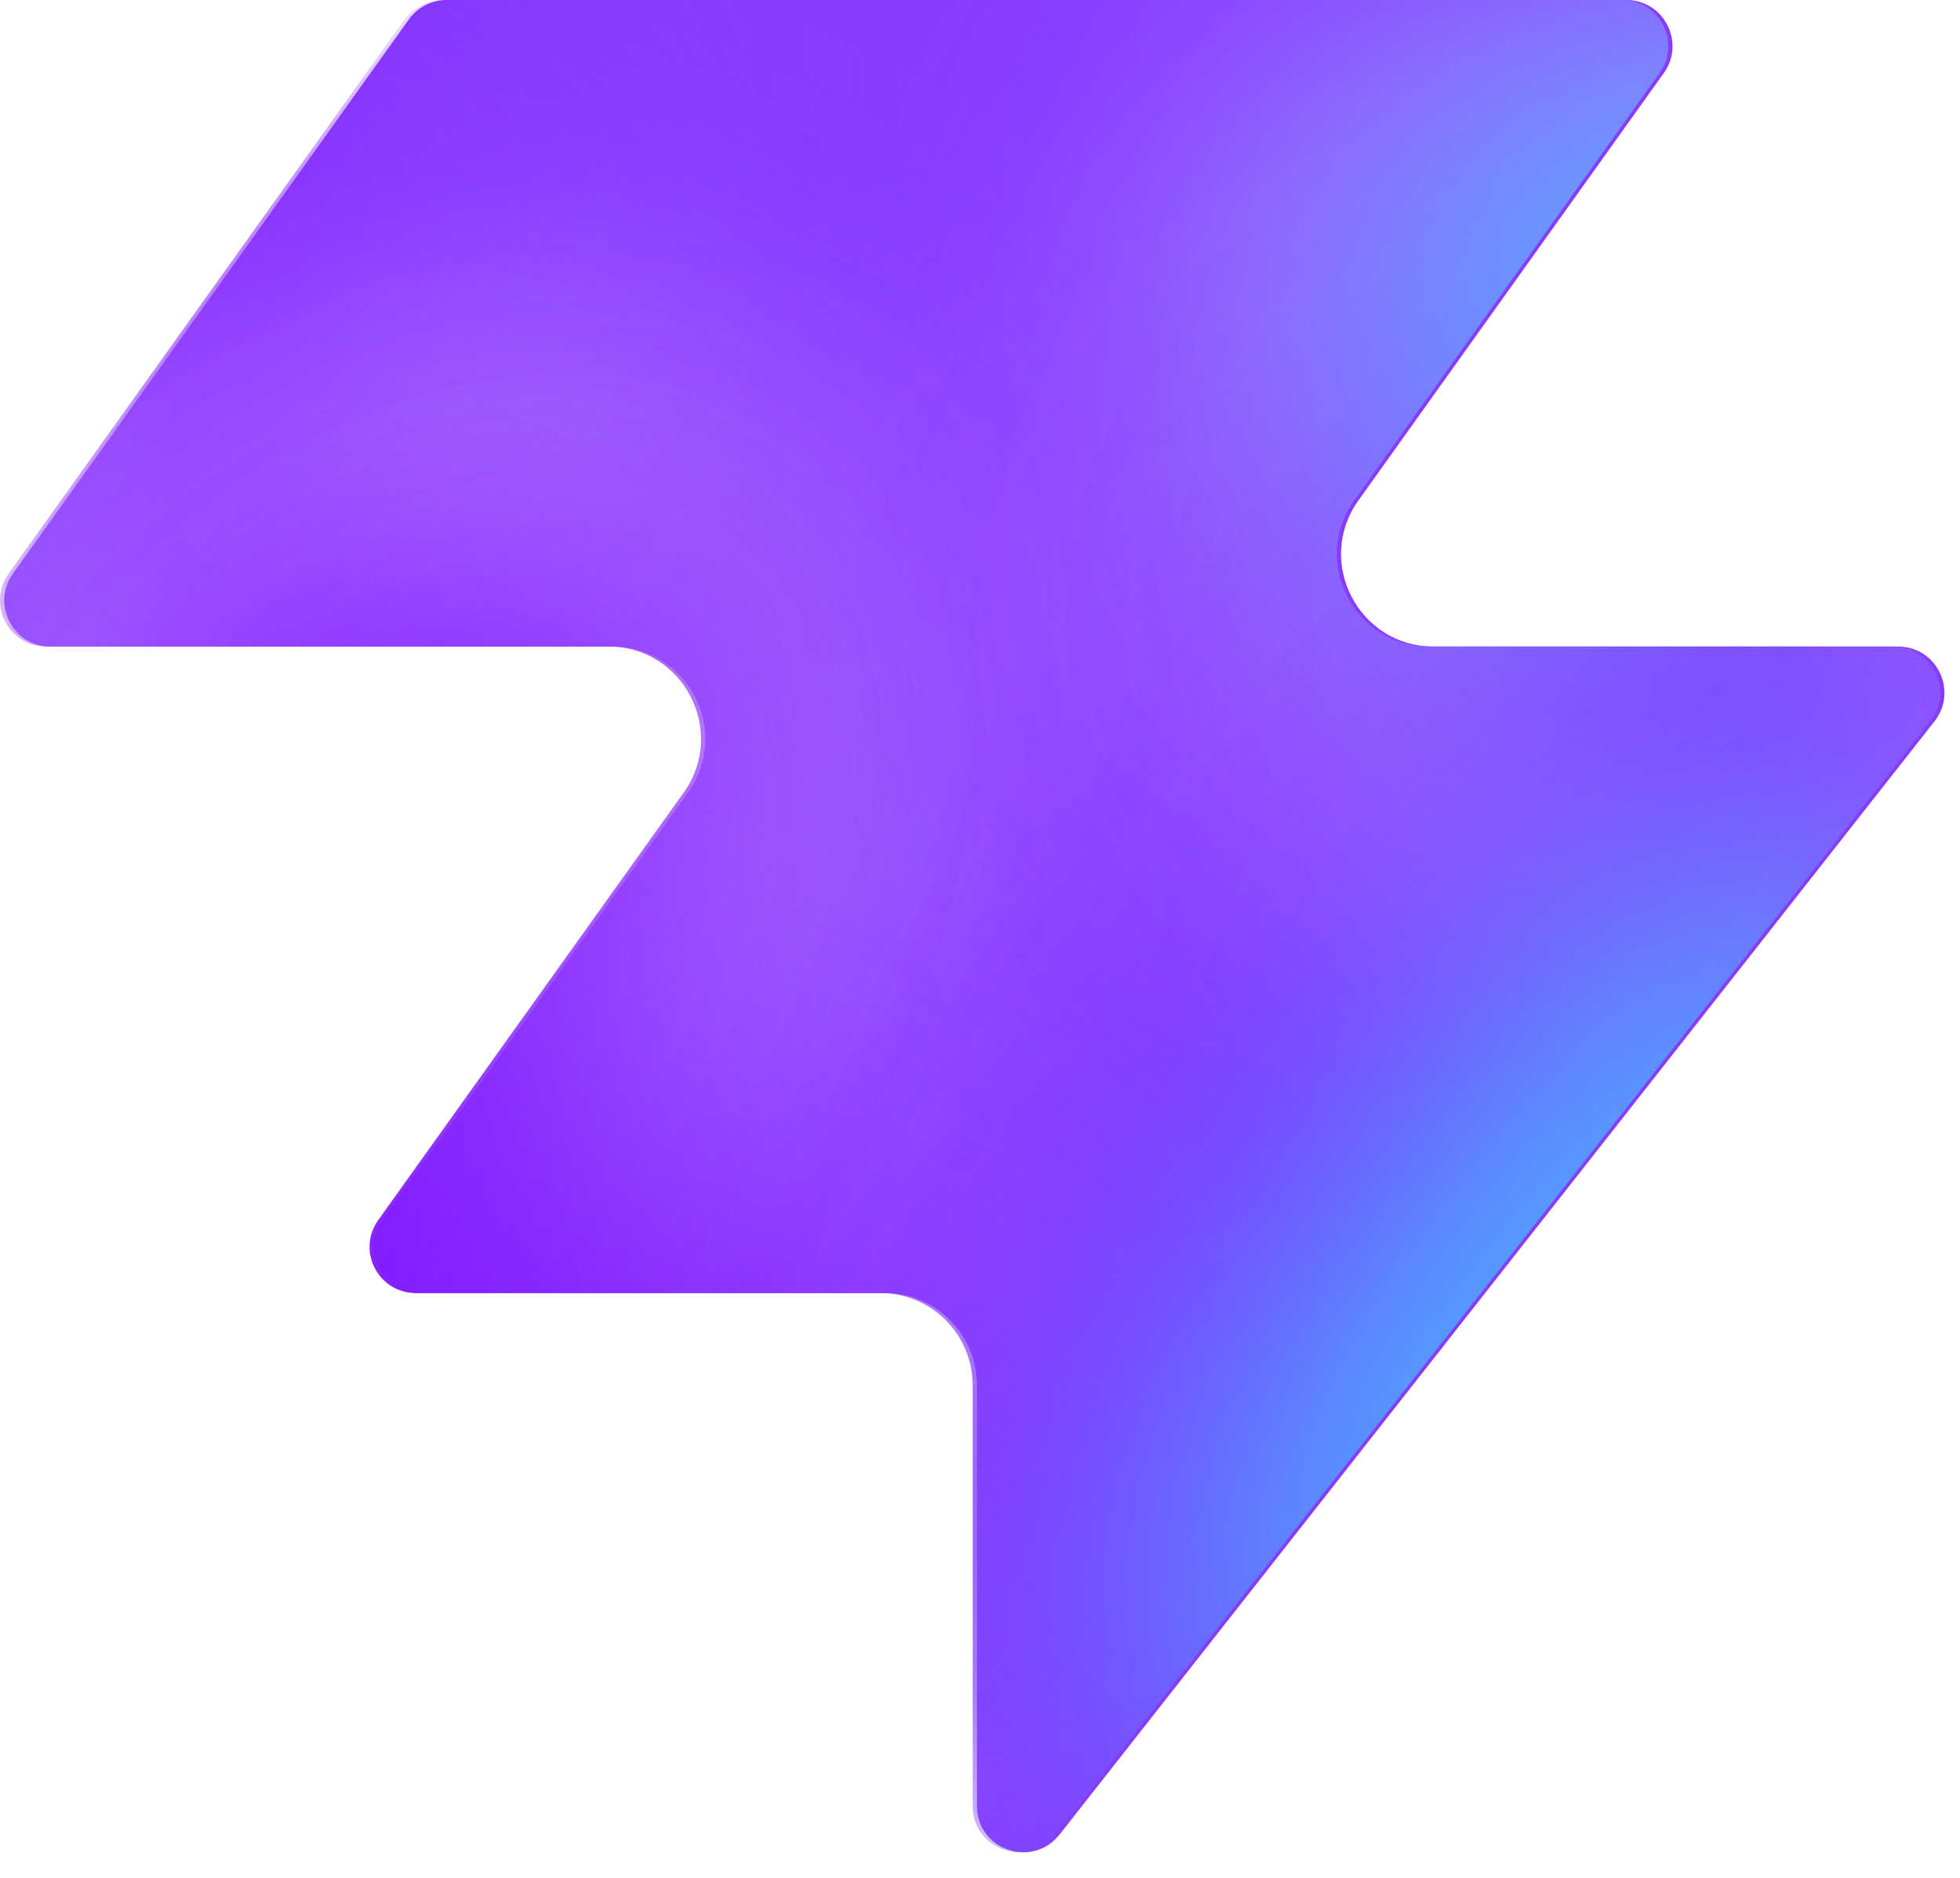
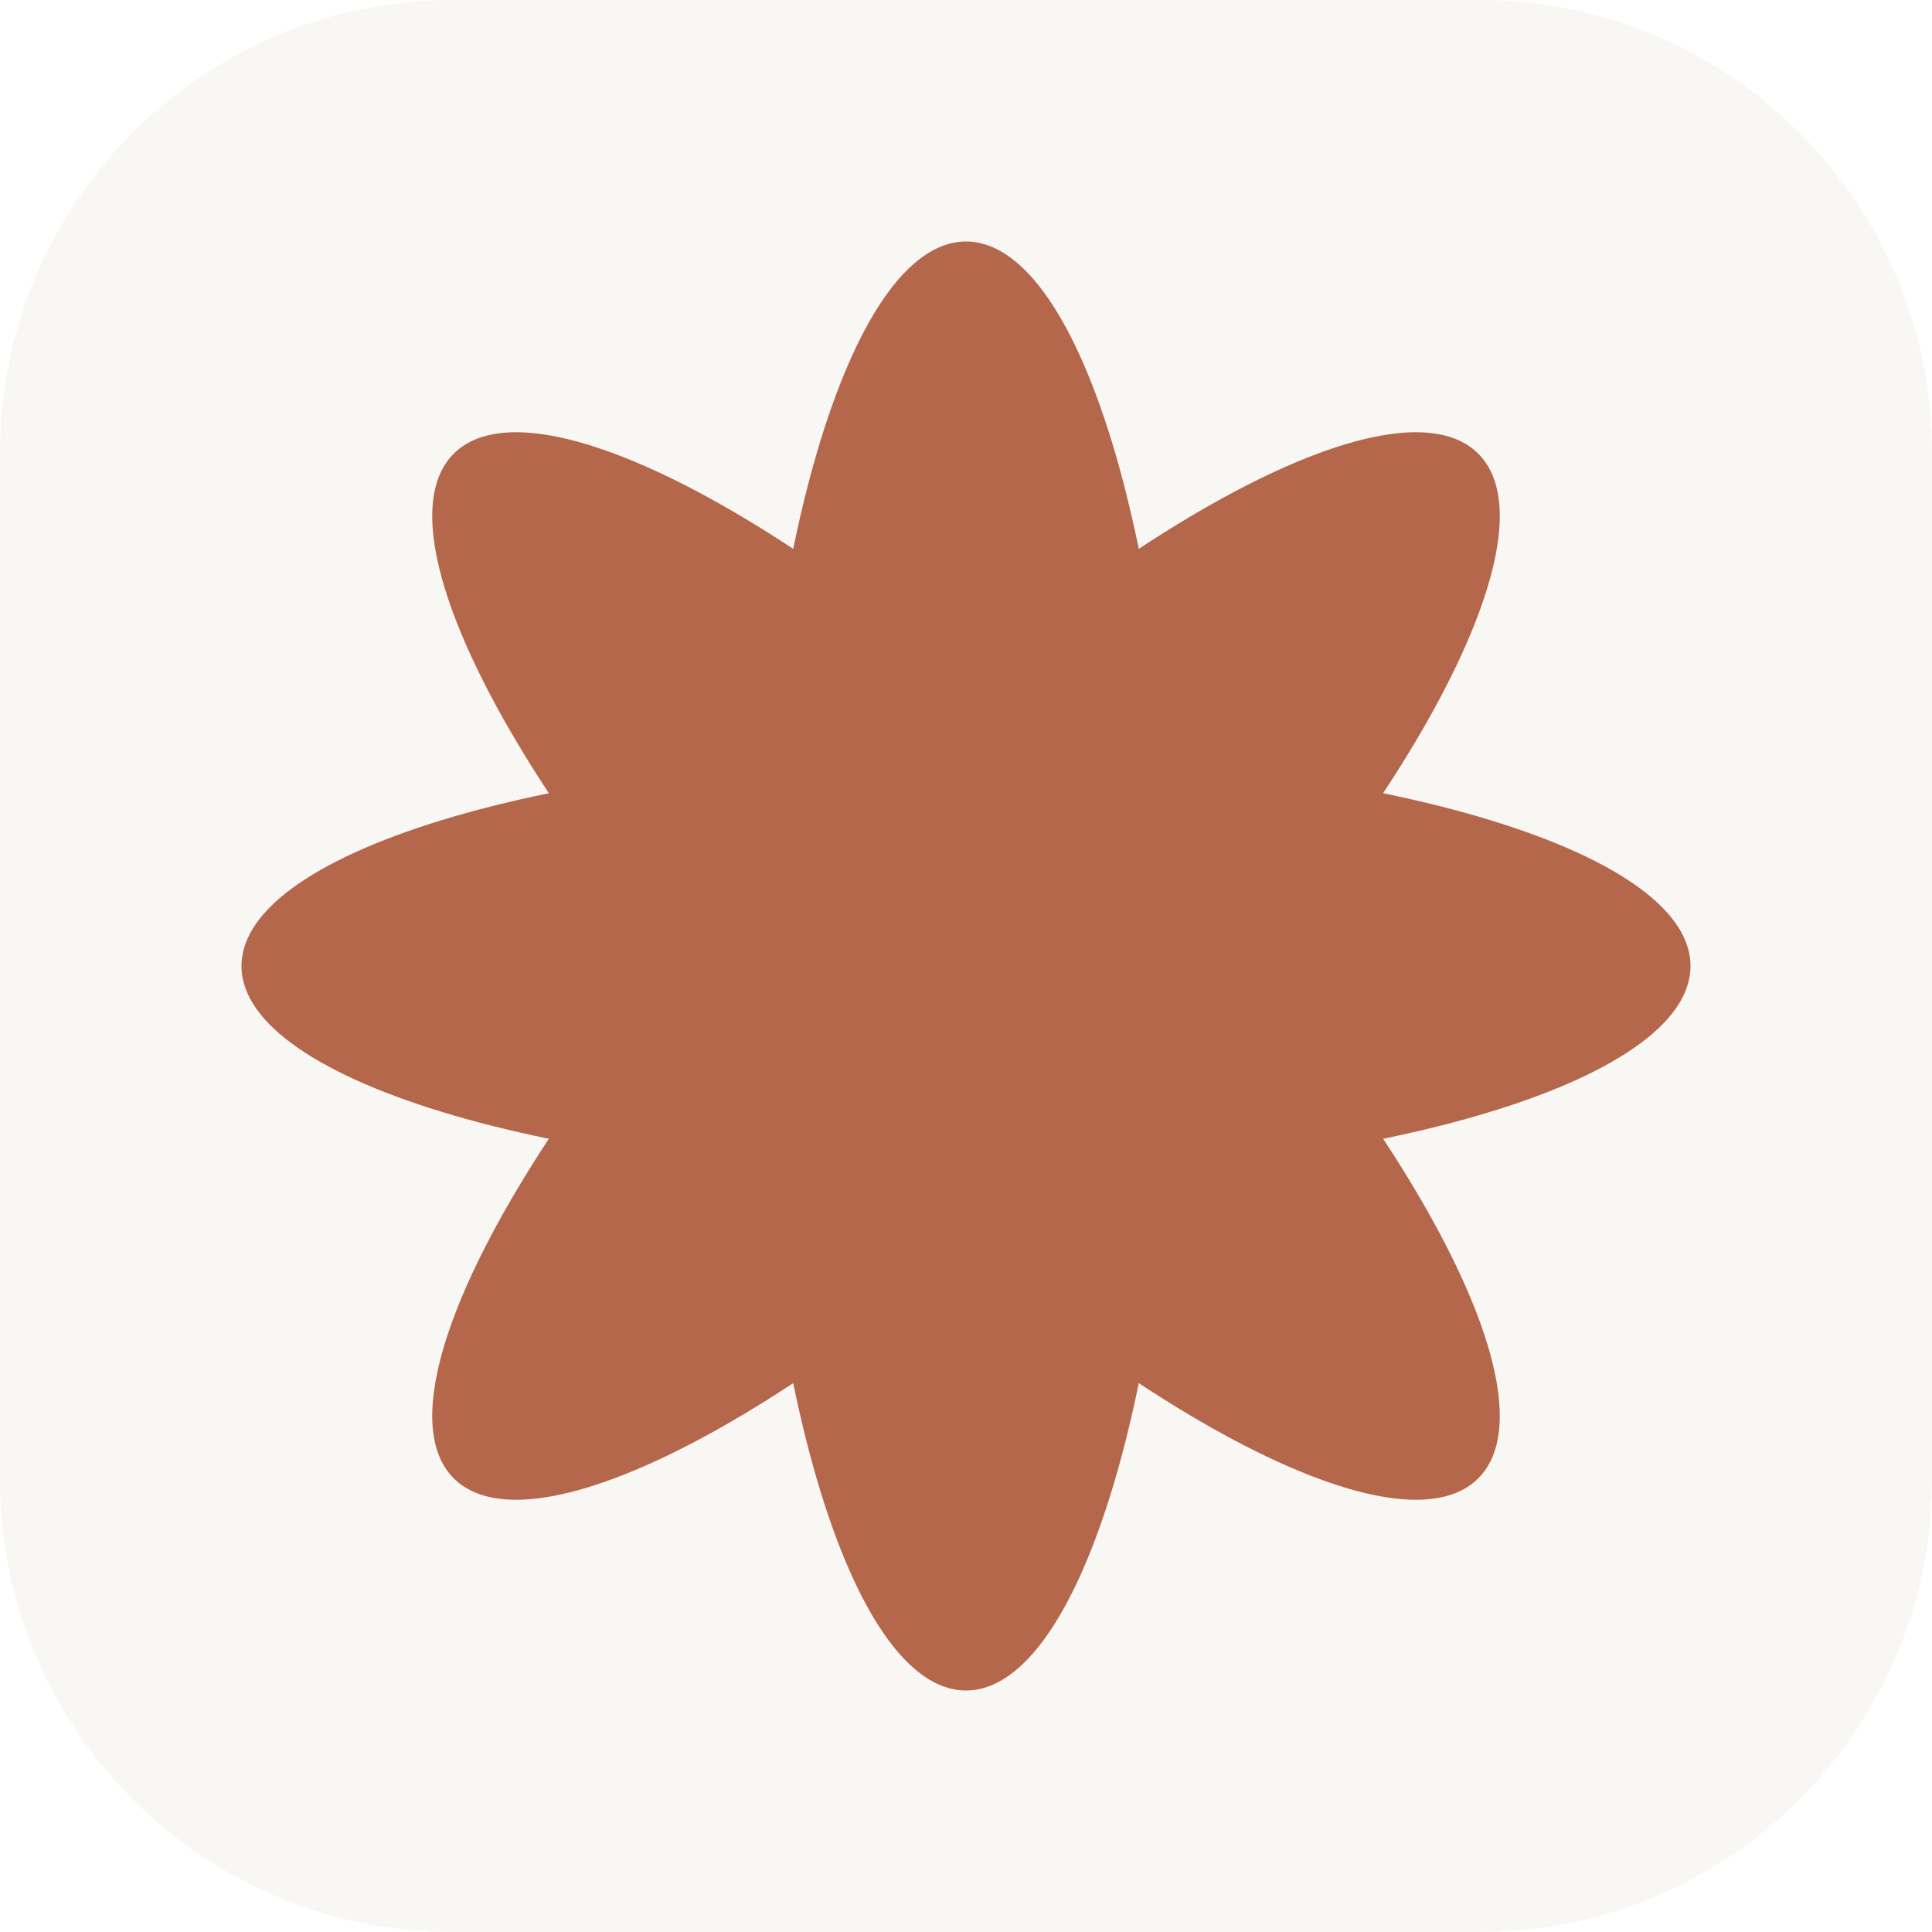
- <svg xmlns="http://www.w3.org/2000/svg" width="48" height="46" fill="none" viewBox="0 0 48 46">
-   <path fill="#863bff" d="M25.946 44.938c-.664.845-2.021.375-2.021-.698V33.937a2.26 2.26 0 0 0-2.262-2.262H10.287c-.92 0-1.456-1.04-.92-1.788l7.48-10.471c1.07-1.497 0-3.578-1.842-3.578H1.237c-.92 0-1.456-1.04-.92-1.788L10.013.474c.214-.297.556-.474.92-.474h28.894c.92 0 1.456 1.04.92 1.788l-7.48 10.471c-1.07 1.498 0 3.579 1.842 3.579h11.377c.943 0 1.473 1.088.89 1.83L25.947 44.94z" style="fill:#863bff;fill:color(display-p3 .525 .23 1);fill-opacity:1" />
-   <mask id="a" width="48" height="46" x="0" y="0" maskUnits="userSpaceOnUse" style="mask-type:alpha">
-     <path fill="#000" d="M25.842 44.938c-.664.844-2.021.375-2.021-.698V33.937a2.26 2.26 0 0 0-2.262-2.262H10.183c-.92 0-1.456-1.04-.92-1.788l7.48-10.471c1.07-1.498 0-3.579-1.842-3.579H1.133c-.92 0-1.456-1.04-.92-1.787L9.91.473c.214-.297.556-.474.92-.474h28.894c.92 0 1.456 1.04.92 1.788l-7.48 10.471c-1.07 1.498 0 3.578 1.842 3.578h11.377c.943 0 1.473 1.088.89 1.832L25.843 44.94z" style="fill:#000;fill-opacity:1" />
-   </mask>
-   <g mask="url(#a)">
-     <g filter="url(#b)">
-       <ellipse cx="5.508" cy="14.704" fill="#ede6ff" rx="5.508" ry="14.704" style="fill:#ede6ff;fill:color(display-p3 .927 .903 1);fill-opacity:1" transform="matrix(.00324 1 1 -.00324 -4.47 31.516)" />
-     </g>
-     <g filter="url(#c)">
-       <ellipse cx="10.399" cy="29.851" fill="#ede6ff" rx="10.399" ry="29.851" style="fill:#ede6ff;fill:color(display-p3 .927 .903 1);fill-opacity:1" transform="matrix(.00324 1 1 -.00324 -39.328 7.883)" />
-     </g>
-     <g filter="url(#d)">
-       <ellipse cx="5.508" cy="30.487" fill="#7e14ff" rx="5.508" ry="30.487" style="fill:#7e14ff;fill:color(display-p3 .492 .077 1);fill-opacity:1" transform="rotate(89.814 -25.913 -14.639)scale(1 -1)" />
-     </g>
-     <g filter="url(#e)">
-       <ellipse cx="5.508" cy="30.599" fill="#7e14ff" rx="5.508" ry="30.599" style="fill:#7e14ff;fill:color(display-p3 .492 .077 1);fill-opacity:1" transform="rotate(89.814 -32.644 -3.334)scale(1 -1)" />
-     </g>
-     <g filter="url(#f)">
-       <ellipse cx="5.508" cy="30.599" fill="#7e14ff" rx="5.508" ry="30.599" style="fill:#7e14ff;fill:color(display-p3 .492 .077 1);fill-opacity:1" transform="matrix(.00324 1 1 -.00324 -34.34 30.47)" />
-     </g>
-     <g filter="url(#g)">
-       <ellipse cx="14.072" cy="22.078" fill="#ede6ff" rx="14.072" ry="22.078" style="fill:#ede6ff;fill:color(display-p3 .927 .903 1);fill-opacity:1" transform="rotate(93.35 24.506 48.493)scale(-1 1)" />
-     </g>
-     <g filter="url(#h)">
-       <ellipse cx="3.47" cy="21.501" fill="#7e14ff" rx="3.47" ry="21.501" style="fill:#7e14ff;fill:color(display-p3 .492 .077 1);fill-opacity:1" transform="rotate(89.009 28.708 47.59)scale(-1 1)" />
-     </g>
-     <g filter="url(#i)">
-       <ellipse cx="3.47" cy="21.501" fill="#7e14ff" rx="3.47" ry="21.501" style="fill:#7e14ff;fill:color(display-p3 .492 .077 1);fill-opacity:1" transform="rotate(89.009 28.708 47.59)scale(-1 1)" />
-     </g>
-     <g filter="url(#j)">
-       <ellipse cx=".387" cy="8.972" fill="#7e14ff" rx="4.407" ry="29.108" style="fill:#7e14ff;fill:color(display-p3 .492 .077 1);fill-opacity:1" transform="rotate(39.51 .387 8.972)" />
-     </g>
-     <g filter="url(#k)">
-       <ellipse cx="47.523" cy="-6.092" fill="#7e14ff" rx="4.407" ry="29.108" style="fill:#7e14ff;fill:color(display-p3 .492 .077 1);fill-opacity:1" transform="rotate(37.892 47.523 -6.092)" />
-     </g>
-     <g filter="url(#l)">
-       <ellipse cx="41.412" cy="6.333" fill="#47bfff" rx="5.971" ry="9.665" style="fill:#47bfff;fill:color(display-p3 .28 .748 1);fill-opacity:1" transform="rotate(37.892 41.412 6.333)" />
-     </g>
-     <g filter="url(#m)">
-       <ellipse cx="-1.879" cy="38.332" fill="#7e14ff" rx="4.407" ry="29.108" style="fill:#7e14ff;fill:color(display-p3 .492 .077 1);fill-opacity:1" transform="rotate(37.892 -1.88 38.332)" />
-     </g>
-     <g filter="url(#n)">
-       <ellipse cx="-1.879" cy="38.332" fill="#7e14ff" rx="4.407" ry="29.108" style="fill:#7e14ff;fill:color(display-p3 .492 .077 1);fill-opacity:1" transform="rotate(37.892 -1.88 38.332)" />
-     </g>
-     <g filter="url(#o)">
-       <ellipse cx="35.651" cy="29.907" fill="#7e14ff" rx="4.407" ry="29.108" style="fill:#7e14ff;fill:color(display-p3 .492 .077 1);fill-opacity:1" transform="rotate(37.892 35.651 29.907)" />
-     </g>
-     <g filter="url(#p)">
-       <ellipse cx="38.418" cy="32.4" fill="#47bfff" rx="5.971" ry="15.297" style="fill:#47bfff;fill:color(display-p3 .28 .748 1);fill-opacity:1" transform="rotate(37.892 38.418 32.4)" />
-     </g>
+ <svg xmlns="http://www.w3.org/2000/svg" viewBox="0 0 64 64">
+   <rect width="64" height="64" rx="15" fill="#f8f7f3" />
+   <g fill="#b5674c">
+     <ellipse cx="32" cy="32" rx="7" ry="24" />
+     <ellipse cx="32" cy="32" rx="7" ry="24" transform="rotate(45 32 32)" />
+     <ellipse cx="32" cy="32" rx="7" ry="24" transform="rotate(90 32 32)" />
+     <ellipse cx="32" cy="32" rx="7" ry="24" transform="rotate(135 32 32)" />
  </g>
-   <defs>
-     <filter id="b" width="60.045" height="41.654" x="-19.77" y="16.149" color-interpolation-filters="sRGB" filterUnits="userSpaceOnUse">
-       <feFlood flood-opacity="0" result="BackgroundImageFix" />
-       <feBlend in="SourceGraphic" in2="BackgroundImageFix" result="shape" />
-       <feGaussianBlur result="effect1_foregroundBlur_2002_17158" stdDeviation="7.659" />
-     </filter>
-     <filter id="c" width="90.34" height="51.437" x="-54.613" y="-7.533" color-interpolation-filters="sRGB" filterUnits="userSpaceOnUse">
-       <feFlood flood-opacity="0" result="BackgroundImageFix" />
-       <feBlend in="SourceGraphic" in2="BackgroundImageFix" result="shape" />
-       <feGaussianBlur result="effect1_foregroundBlur_2002_17158" stdDeviation="7.659" />
-     </filter>
-     <filter id="d" width="79.355" height="29.4" x="-49.64" y="2.03" color-interpolation-filters="sRGB" filterUnits="userSpaceOnUse">
-       <feFlood flood-opacity="0" result="BackgroundImageFix" />
-       <feBlend in="SourceGraphic" in2="BackgroundImageFix" result="shape" />
-       <feGaussianBlur result="effect1_foregroundBlur_2002_17158" stdDeviation="4.596" />
-     </filter>
-     <filter id="e" width="79.579" height="29.4" x="-45.045" y="20.029" color-interpolation-filters="sRGB" filterUnits="userSpaceOnUse">
-       <feFlood flood-opacity="0" result="BackgroundImageFix" />
-       <feBlend in="SourceGraphic" in2="BackgroundImageFix" result="shape" />
-       <feGaussianBlur result="effect1_foregroundBlur_2002_17158" stdDeviation="4.596" />
-     </filter>
-     <filter id="f" width="79.579" height="29.4" x="-43.513" y="21.178" color-interpolation-filters="sRGB" filterUnits="userSpaceOnUse">
-       <feFlood flood-opacity="0" result="BackgroundImageFix" />
-       <feBlend in="SourceGraphic" in2="BackgroundImageFix" result="shape" />
-       <feGaussianBlur result="effect1_foregroundBlur_2002_17158" stdDeviation="4.596" />
-     </filter>
-     <filter id="g" width="74.749" height="58.852" x="15.756" y="-17.901" color-interpolation-filters="sRGB" filterUnits="userSpaceOnUse">
-       <feFlood flood-opacity="0" result="BackgroundImageFix" />
-       <feBlend in="SourceGraphic" in2="BackgroundImageFix" result="shape" />
-       <feGaussianBlur result="effect1_foregroundBlur_2002_17158" stdDeviation="7.659" />
-     </filter>
-     <filter id="h" width="61.377" height="25.362" x="23.548" y="2.284" color-interpolation-filters="sRGB" filterUnits="userSpaceOnUse">
-       <feFlood flood-opacity="0" result="BackgroundImageFix" />
-       <feBlend in="SourceGraphic" in2="BackgroundImageFix" result="shape" />
-       <feGaussianBlur result="effect1_foregroundBlur_2002_17158" stdDeviation="4.596" />
-     </filter>
-     <filter id="i" width="61.377" height="25.362" x="23.548" y="2.284" color-interpolation-filters="sRGB" filterUnits="userSpaceOnUse">
-       <feFlood flood-opacity="0" result="BackgroundImageFix" />
-       <feBlend in="SourceGraphic" in2="BackgroundImageFix" result="shape" />
-       <feGaussianBlur result="effect1_foregroundBlur_2002_17158" stdDeviation="4.596" />
-     </filter>
-     <filter id="j" width="56.045" height="63.649" x="-27.636" y="-22.853" color-interpolation-filters="sRGB" filterUnits="userSpaceOnUse">
-       <feFlood flood-opacity="0" result="BackgroundImageFix" />
-       <feBlend in="SourceGraphic" in2="BackgroundImageFix" result="shape" />
-       <feGaussianBlur result="effect1_foregroundBlur_2002_17158" stdDeviation="4.596" />
-     </filter>
-     <filter id="k" width="54.814" height="64.646" x="20.116" y="-38.415" color-interpolation-filters="sRGB" filterUnits="userSpaceOnUse">
-       <feFlood flood-opacity="0" result="BackgroundImageFix" />
-       <feBlend in="SourceGraphic" in2="BackgroundImageFix" result="shape" />
-       <feGaussianBlur result="effect1_foregroundBlur_2002_17158" stdDeviation="4.596" />
-     </filter>
-     <filter id="l" width="33.541" height="35.313" x="24.641" y="-11.323" color-interpolation-filters="sRGB" filterUnits="userSpaceOnUse">
-       <feFlood flood-opacity="0" result="BackgroundImageFix" />
-       <feBlend in="SourceGraphic" in2="BackgroundImageFix" result="shape" />
-       <feGaussianBlur result="effect1_foregroundBlur_2002_17158" stdDeviation="4.596" />
-     </filter>
-     <filter id="m" width="54.814" height="64.646" x="-29.286" y="6.009" color-interpolation-filters="sRGB" filterUnits="userSpaceOnUse">
-       <feFlood flood-opacity="0" result="BackgroundImageFix" />
-       <feBlend in="SourceGraphic" in2="BackgroundImageFix" result="shape" />
-       <feGaussianBlur result="effect1_foregroundBlur_2002_17158" stdDeviation="4.596" />
-     </filter>
-     <filter id="n" width="54.814" height="64.646" x="-29.286" y="6.009" color-interpolation-filters="sRGB" filterUnits="userSpaceOnUse">
-       <feFlood flood-opacity="0" result="BackgroundImageFix" />
-       <feBlend in="SourceGraphic" in2="BackgroundImageFix" result="shape" />
-       <feGaussianBlur result="effect1_foregroundBlur_2002_17158" stdDeviation="4.596" />
-     </filter>
-     <filter id="o" width="54.814" height="64.646" x="8.244" y="-2.416" color-interpolation-filters="sRGB" filterUnits="userSpaceOnUse">
-       <feFlood flood-opacity="0" result="BackgroundImageFix" />
-       <feBlend in="SourceGraphic" in2="BackgroundImageFix" result="shape" />
-       <feGaussianBlur result="effect1_foregroundBlur_2002_17158" stdDeviation="4.596" />
-     </filter>
-     <filter id="p" width="39.409" height="43.623" x="18.713" y="10.588" color-interpolation-filters="sRGB" filterUnits="userSpaceOnUse">
-       <feFlood flood-opacity="0" result="BackgroundImageFix" />
-       <feBlend in="SourceGraphic" in2="BackgroundImageFix" result="shape" />
-       <feGaussianBlur result="effect1_foregroundBlur_2002_17158" stdDeviation="4.596" />
-     </filter>
-   </defs>
</svg>
